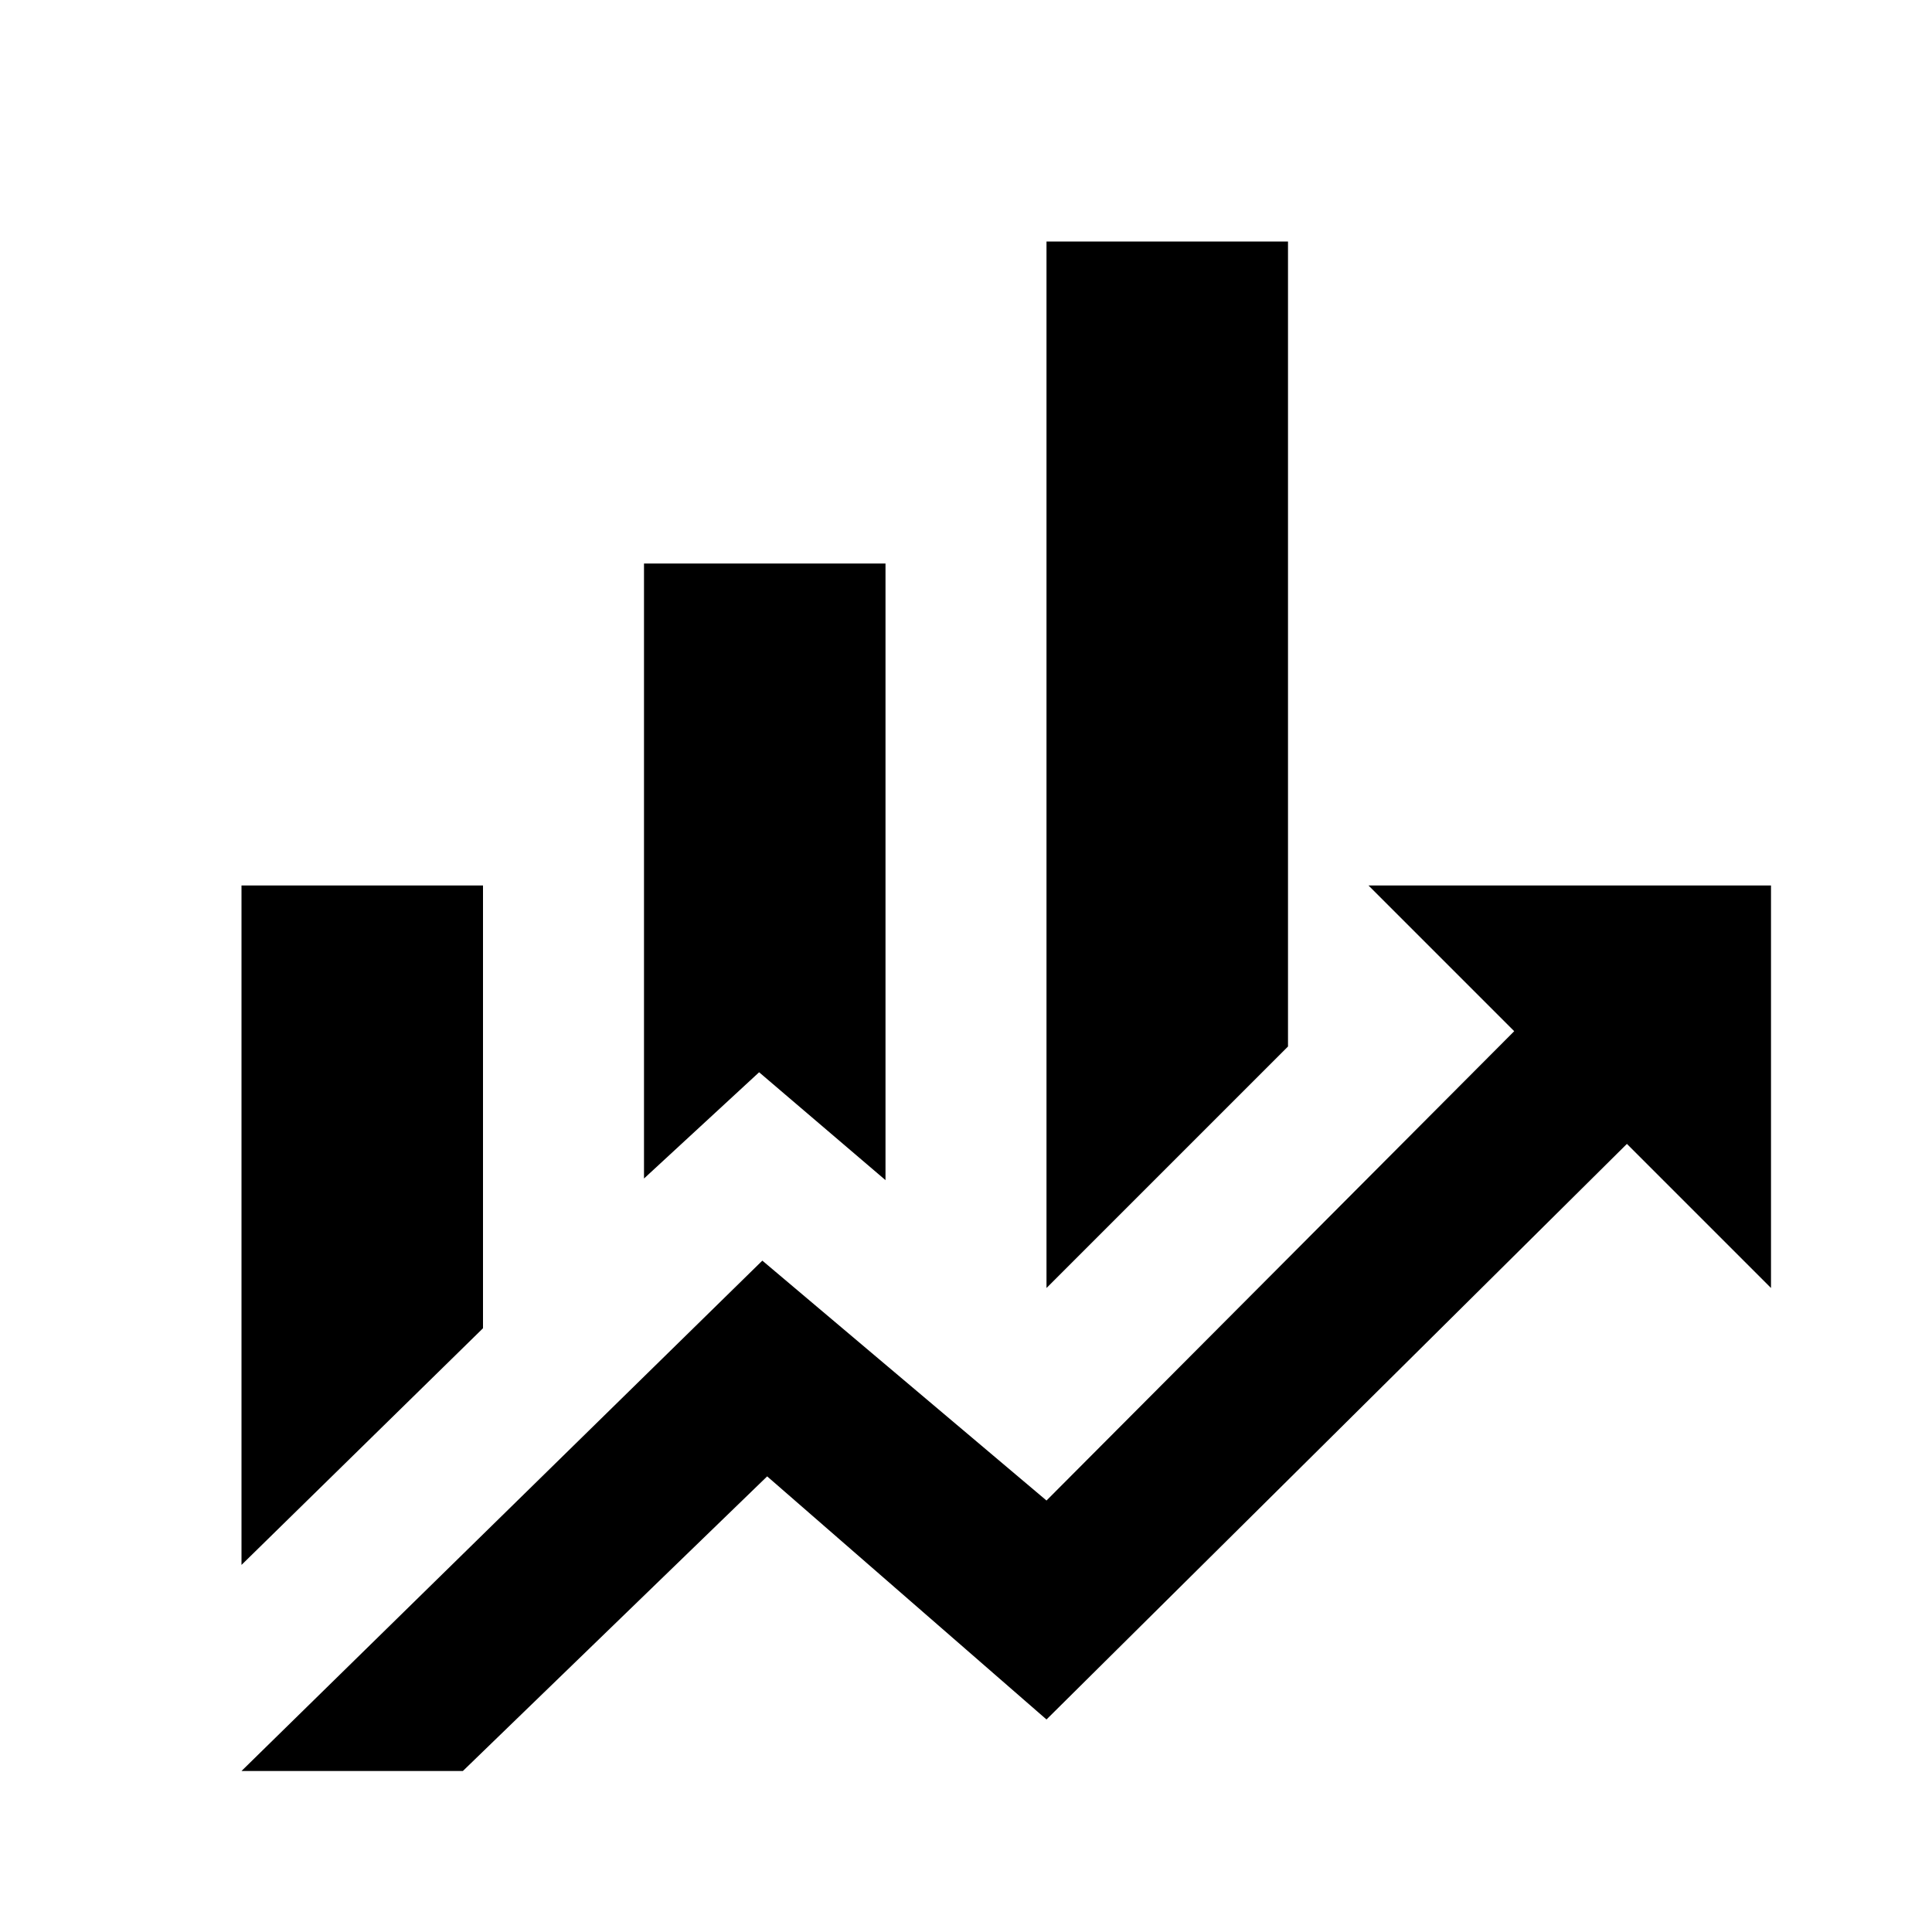
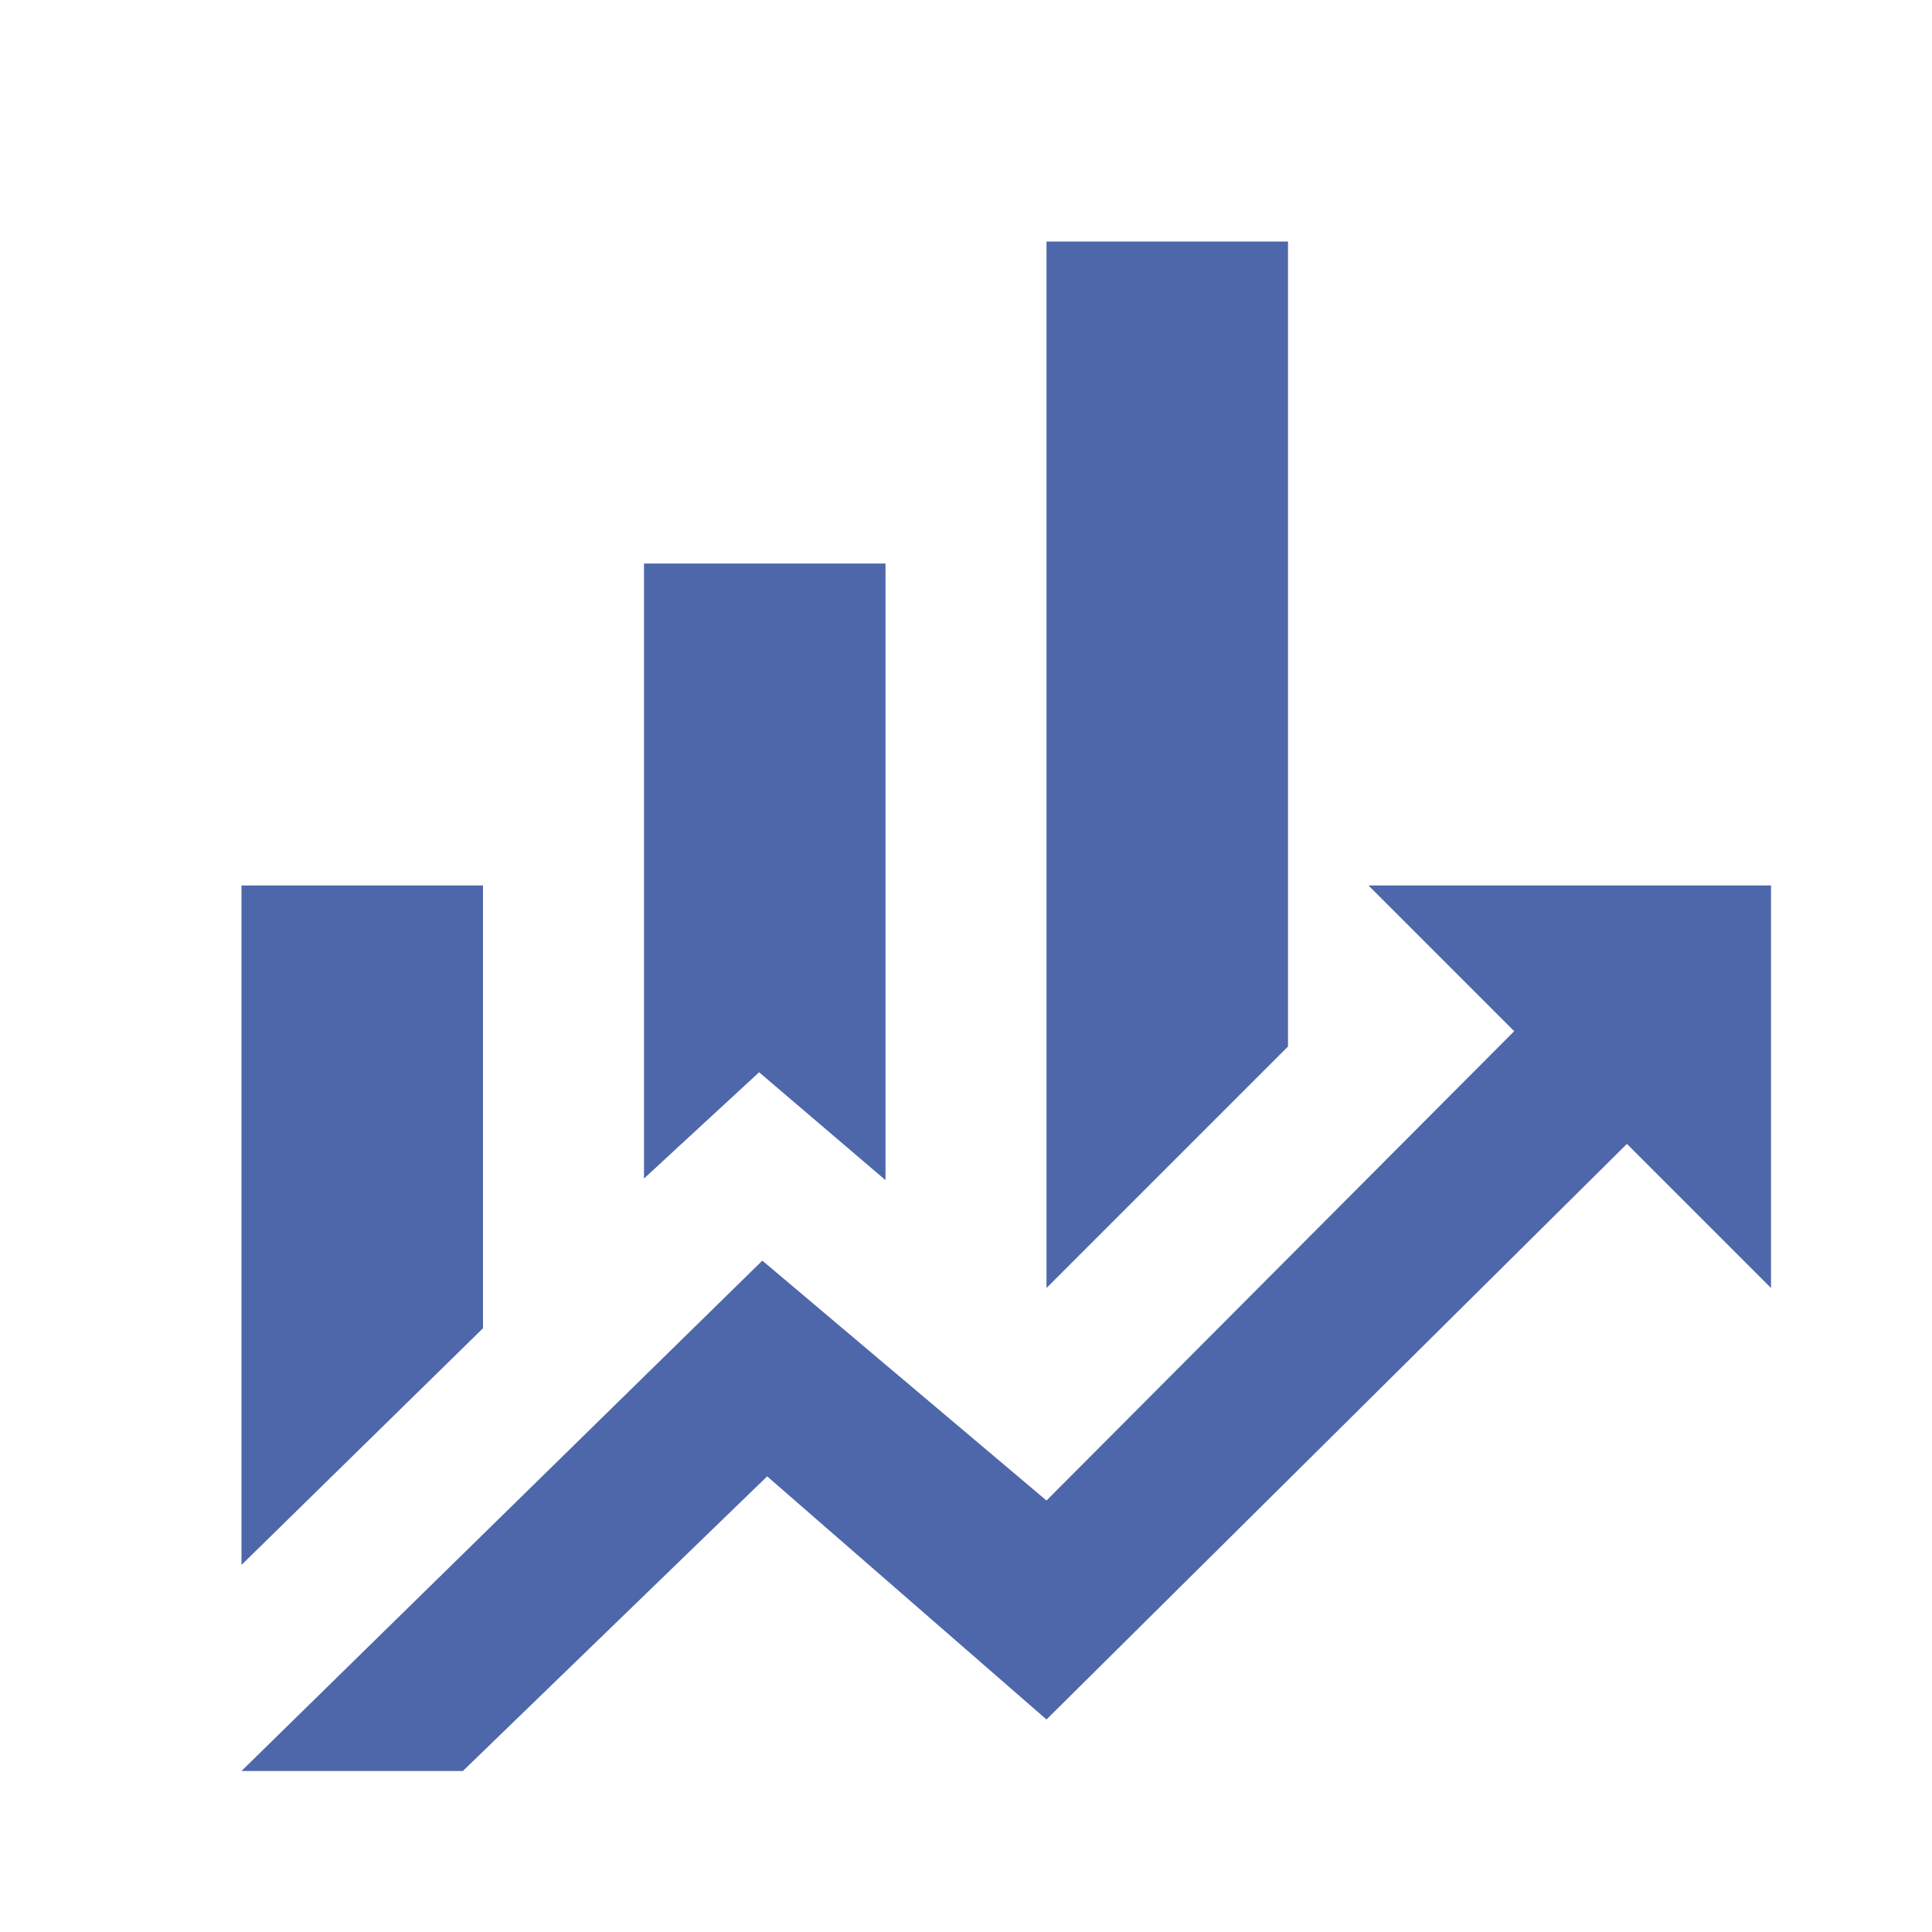
<svg xmlns="http://www.w3.org/2000/svg" version="1.1" width="24" height="24" viewBox="0 0 24 24">
  <path d="M6,16.5L3,19.44V11H6M11,14.66L9.43,13.32L8,14.64V7H11M16,13L13,16V3H16M18.81,12.81L17,11H22V16L20.21,14.21L13,21.36L9.53,18.34L5.75,22H3L9.47,15.66L13,18.64" />
+   <style>
+     path {
+       fill: #4e67aa;
+     }
+     @media (prefers-color-scheme:dark) {
+       path {
+         fill: #fefefe;
+       }
+     }
+   </style>
</svg>
